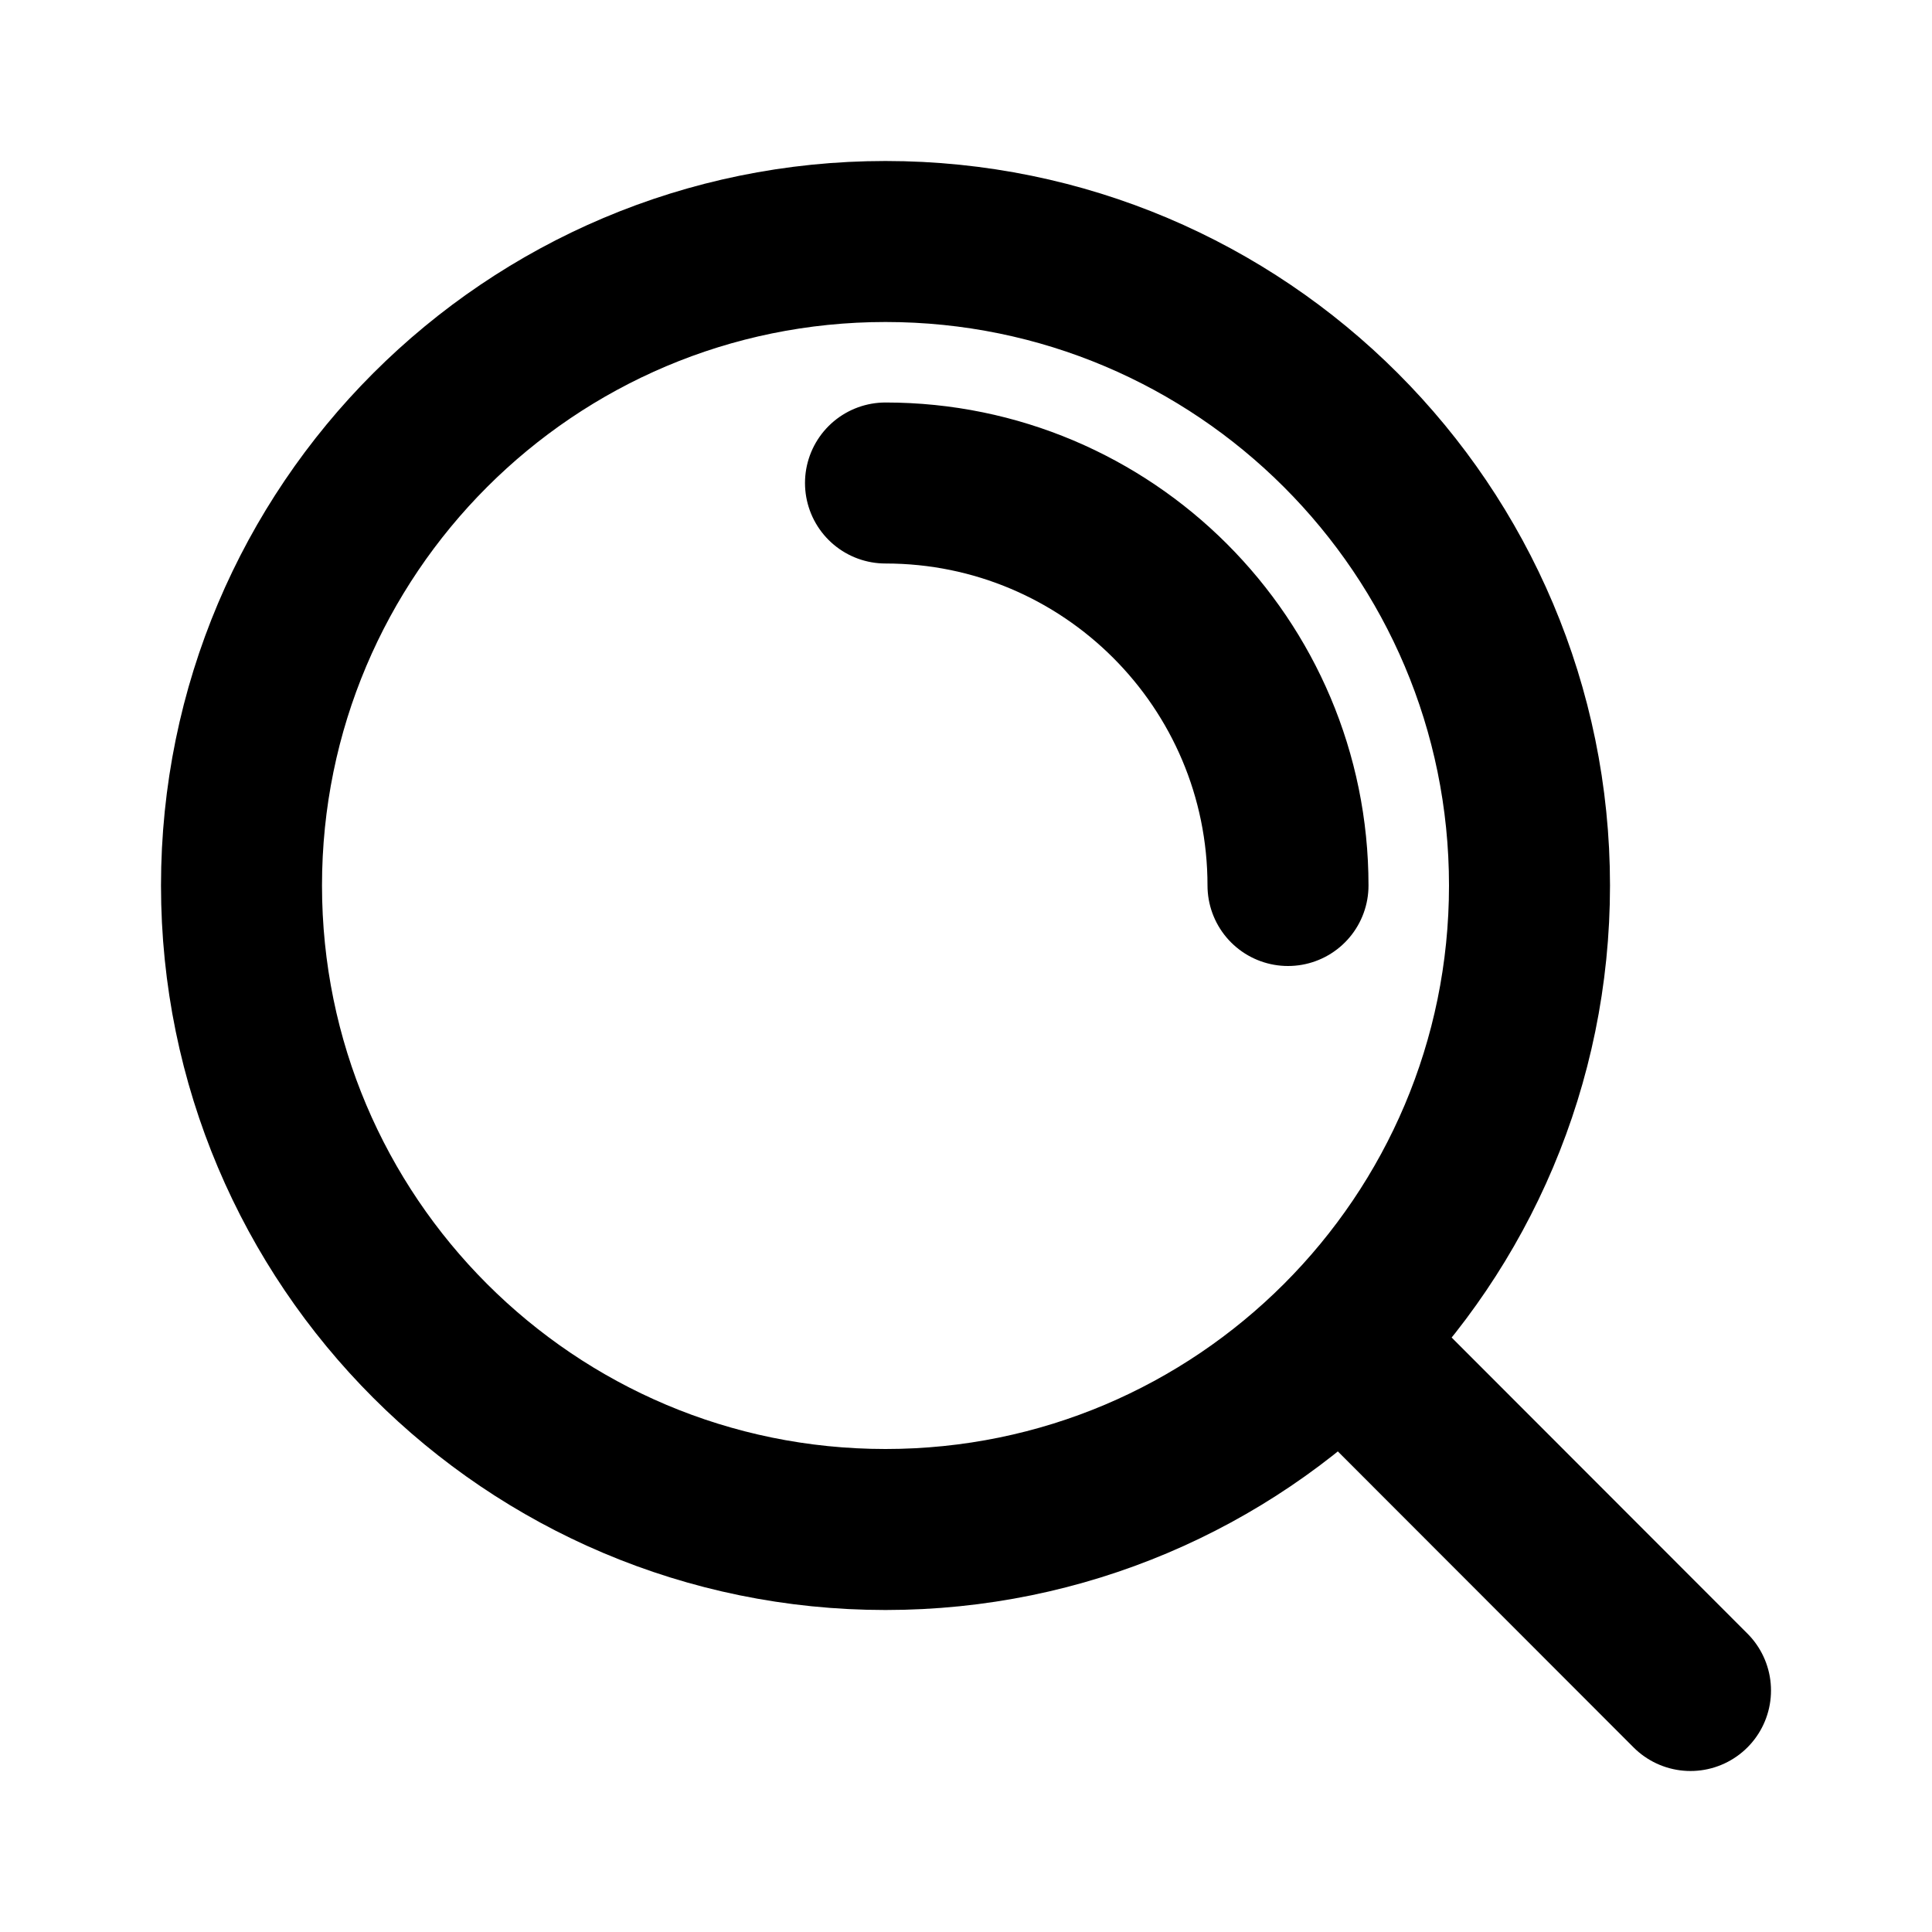
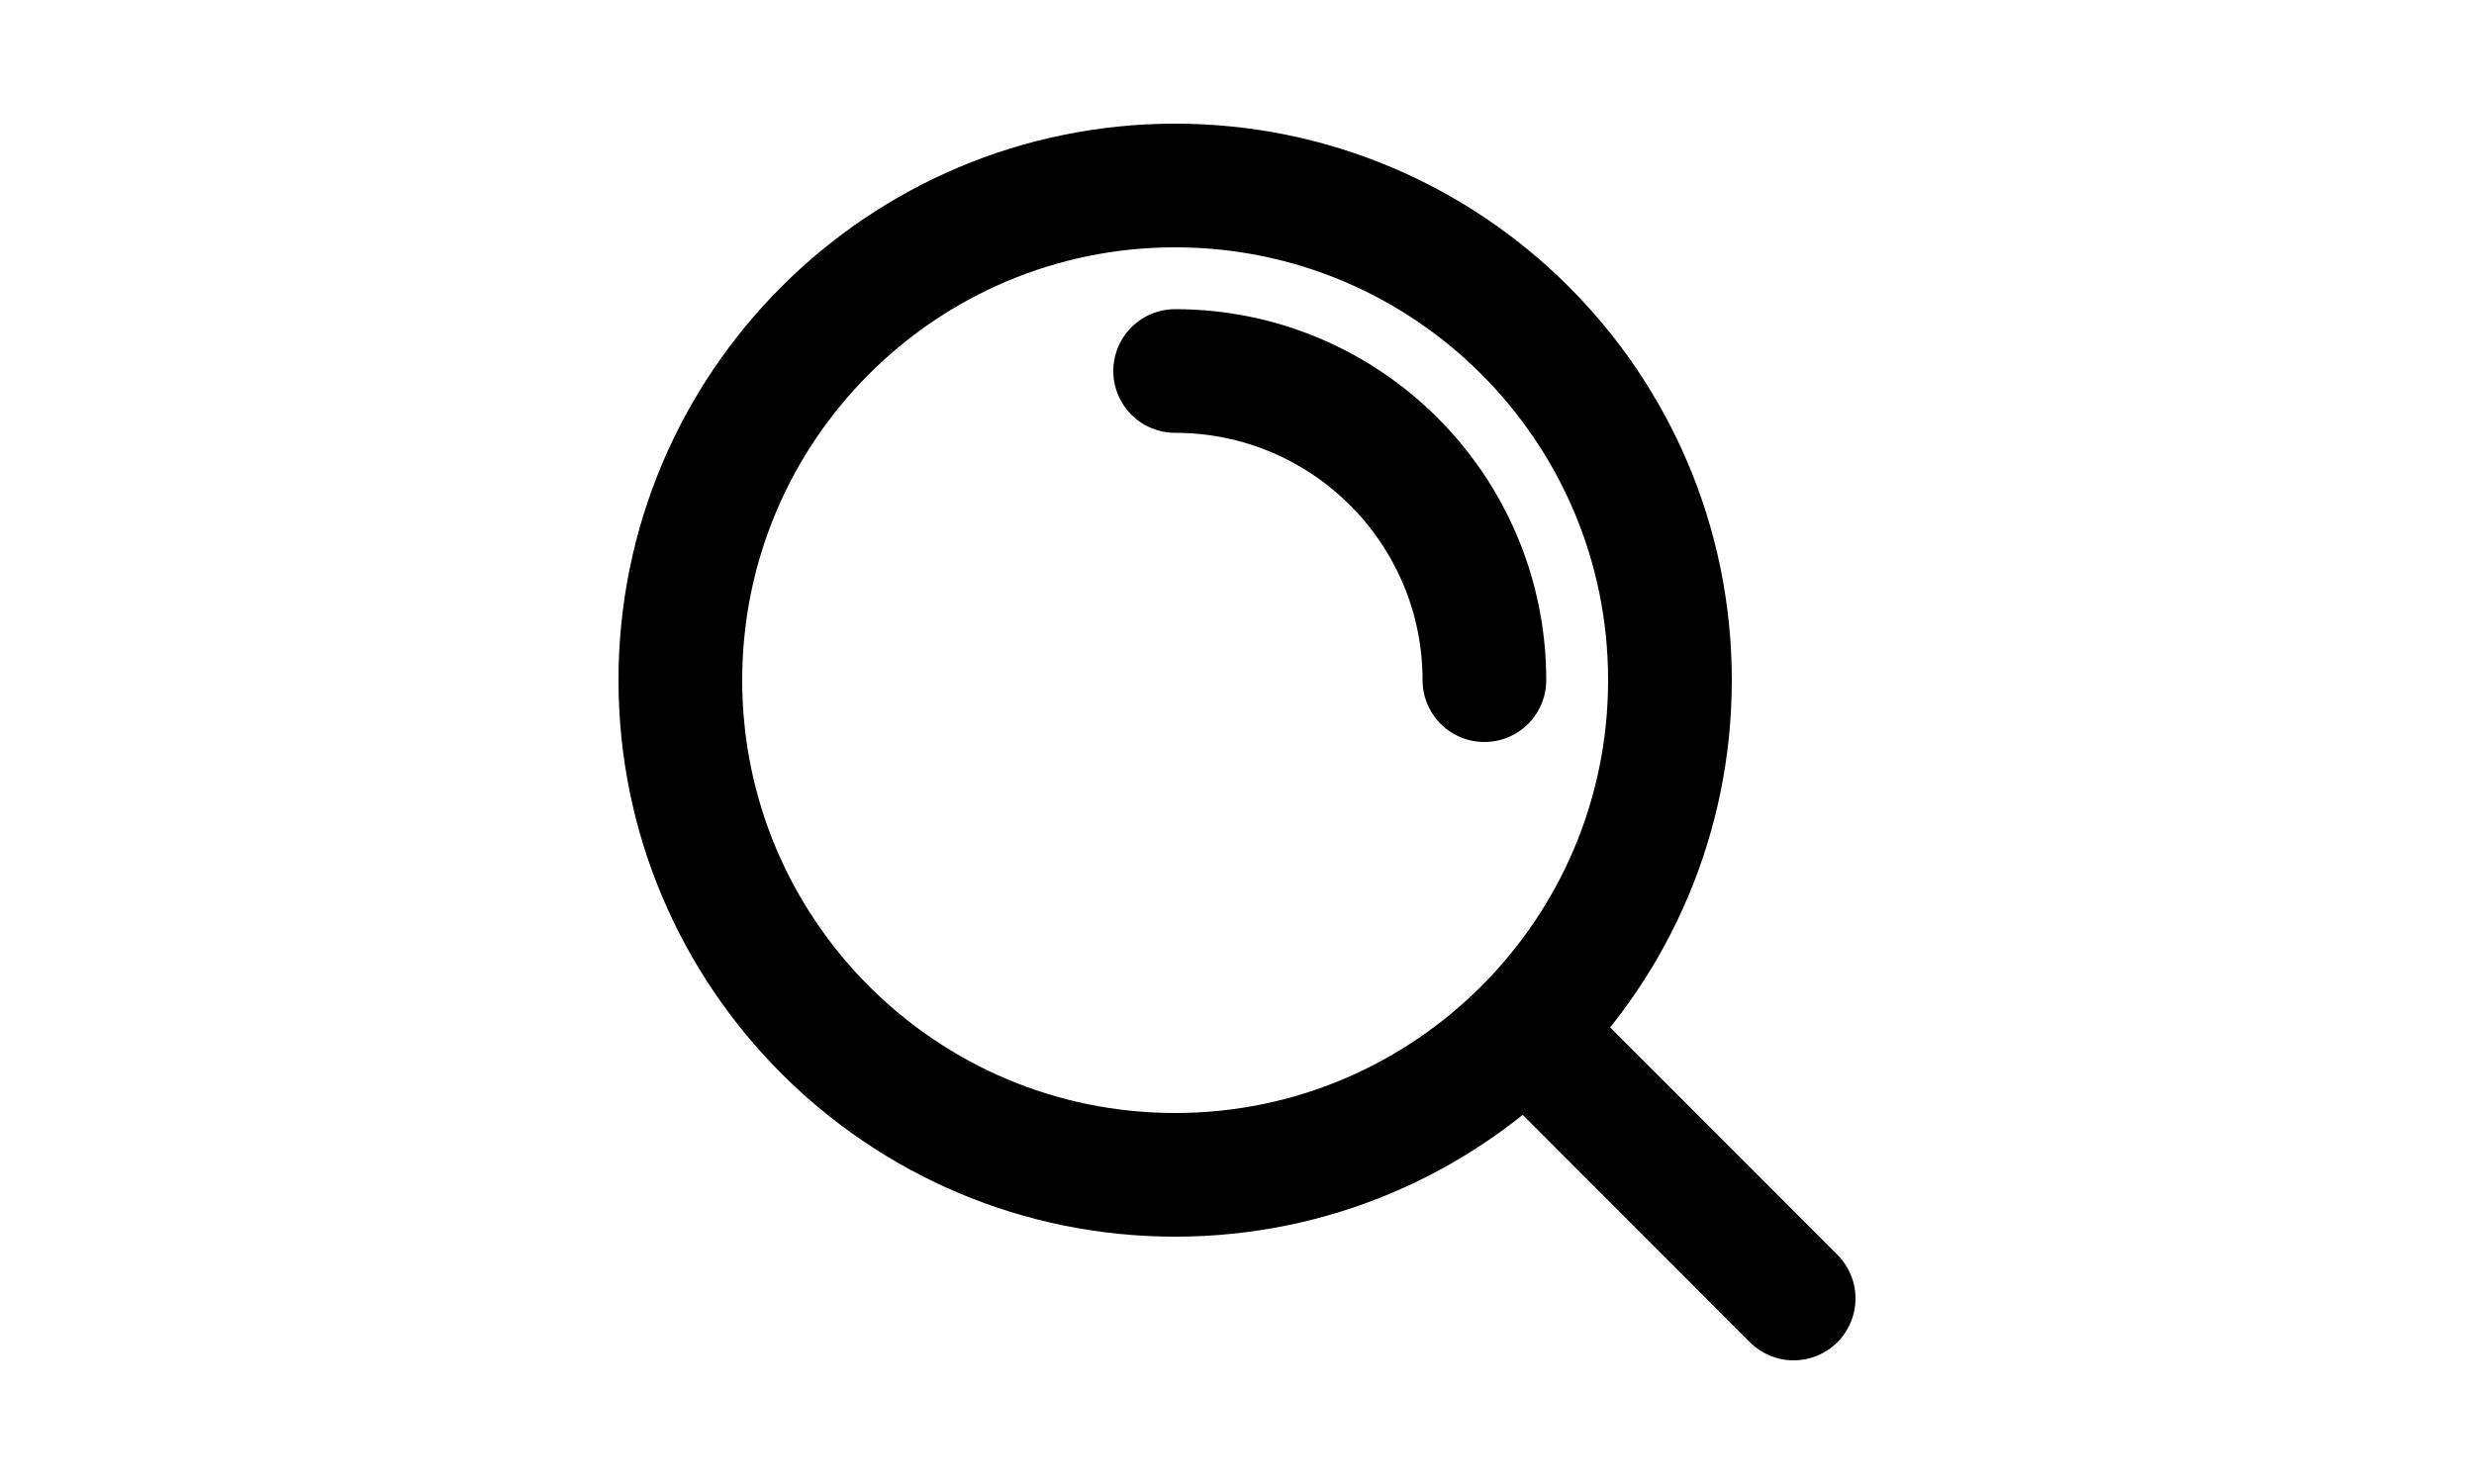
- <svg xmlns="http://www.w3.org/2000/svg" width="80px" height="80px" viewBox="0 0 24 24" fill="none">
+ <svg xmlns="http://www.w3.org/2000/svg" width="50px" height="30px" viewBox="0 0 24 24" fill="none">
  <path d="M11 6C13.761 6 16 8.239 16 11M16.659 16.655L21 21M19 11C19 15.418 15.418 19 11 19C6.582 19 3 15.418 3 11C3 6.582 6.582 3 11 3C15.418 3 19 6.582 19 11Z" stroke="#000000" stroke-width="2" stroke-linecap="round" stroke-linejoin="round" />
</svg>
